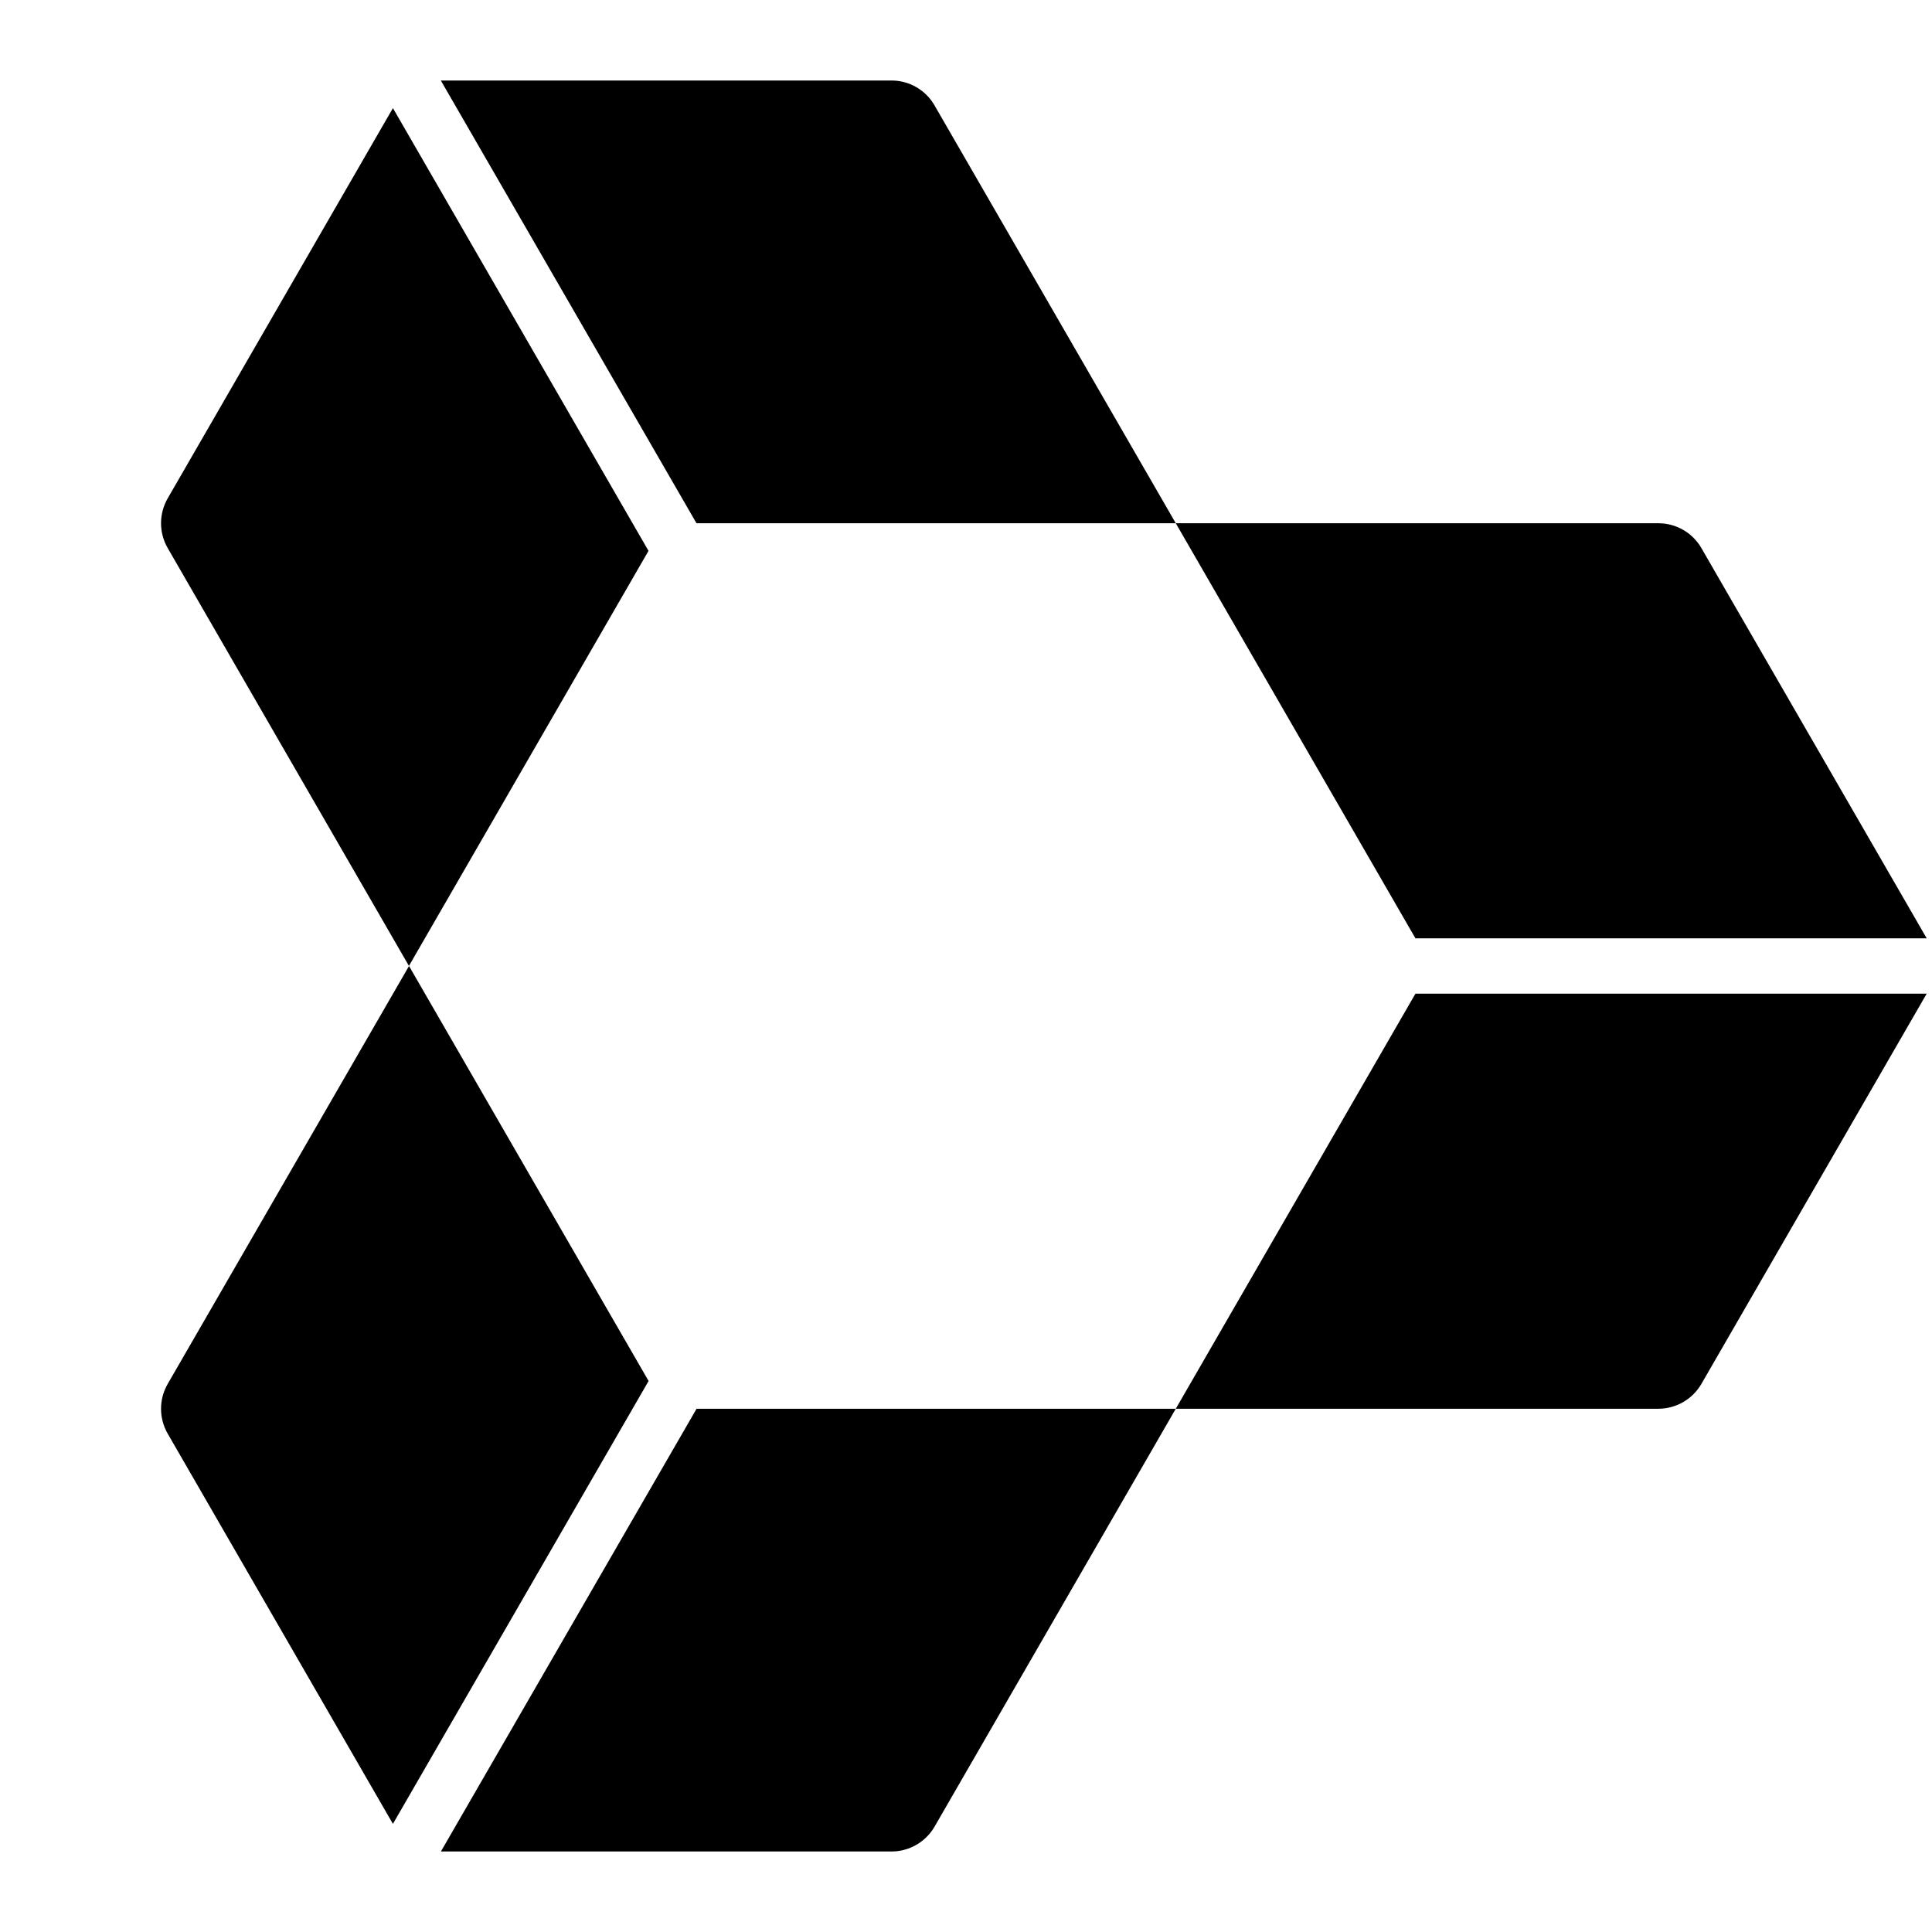
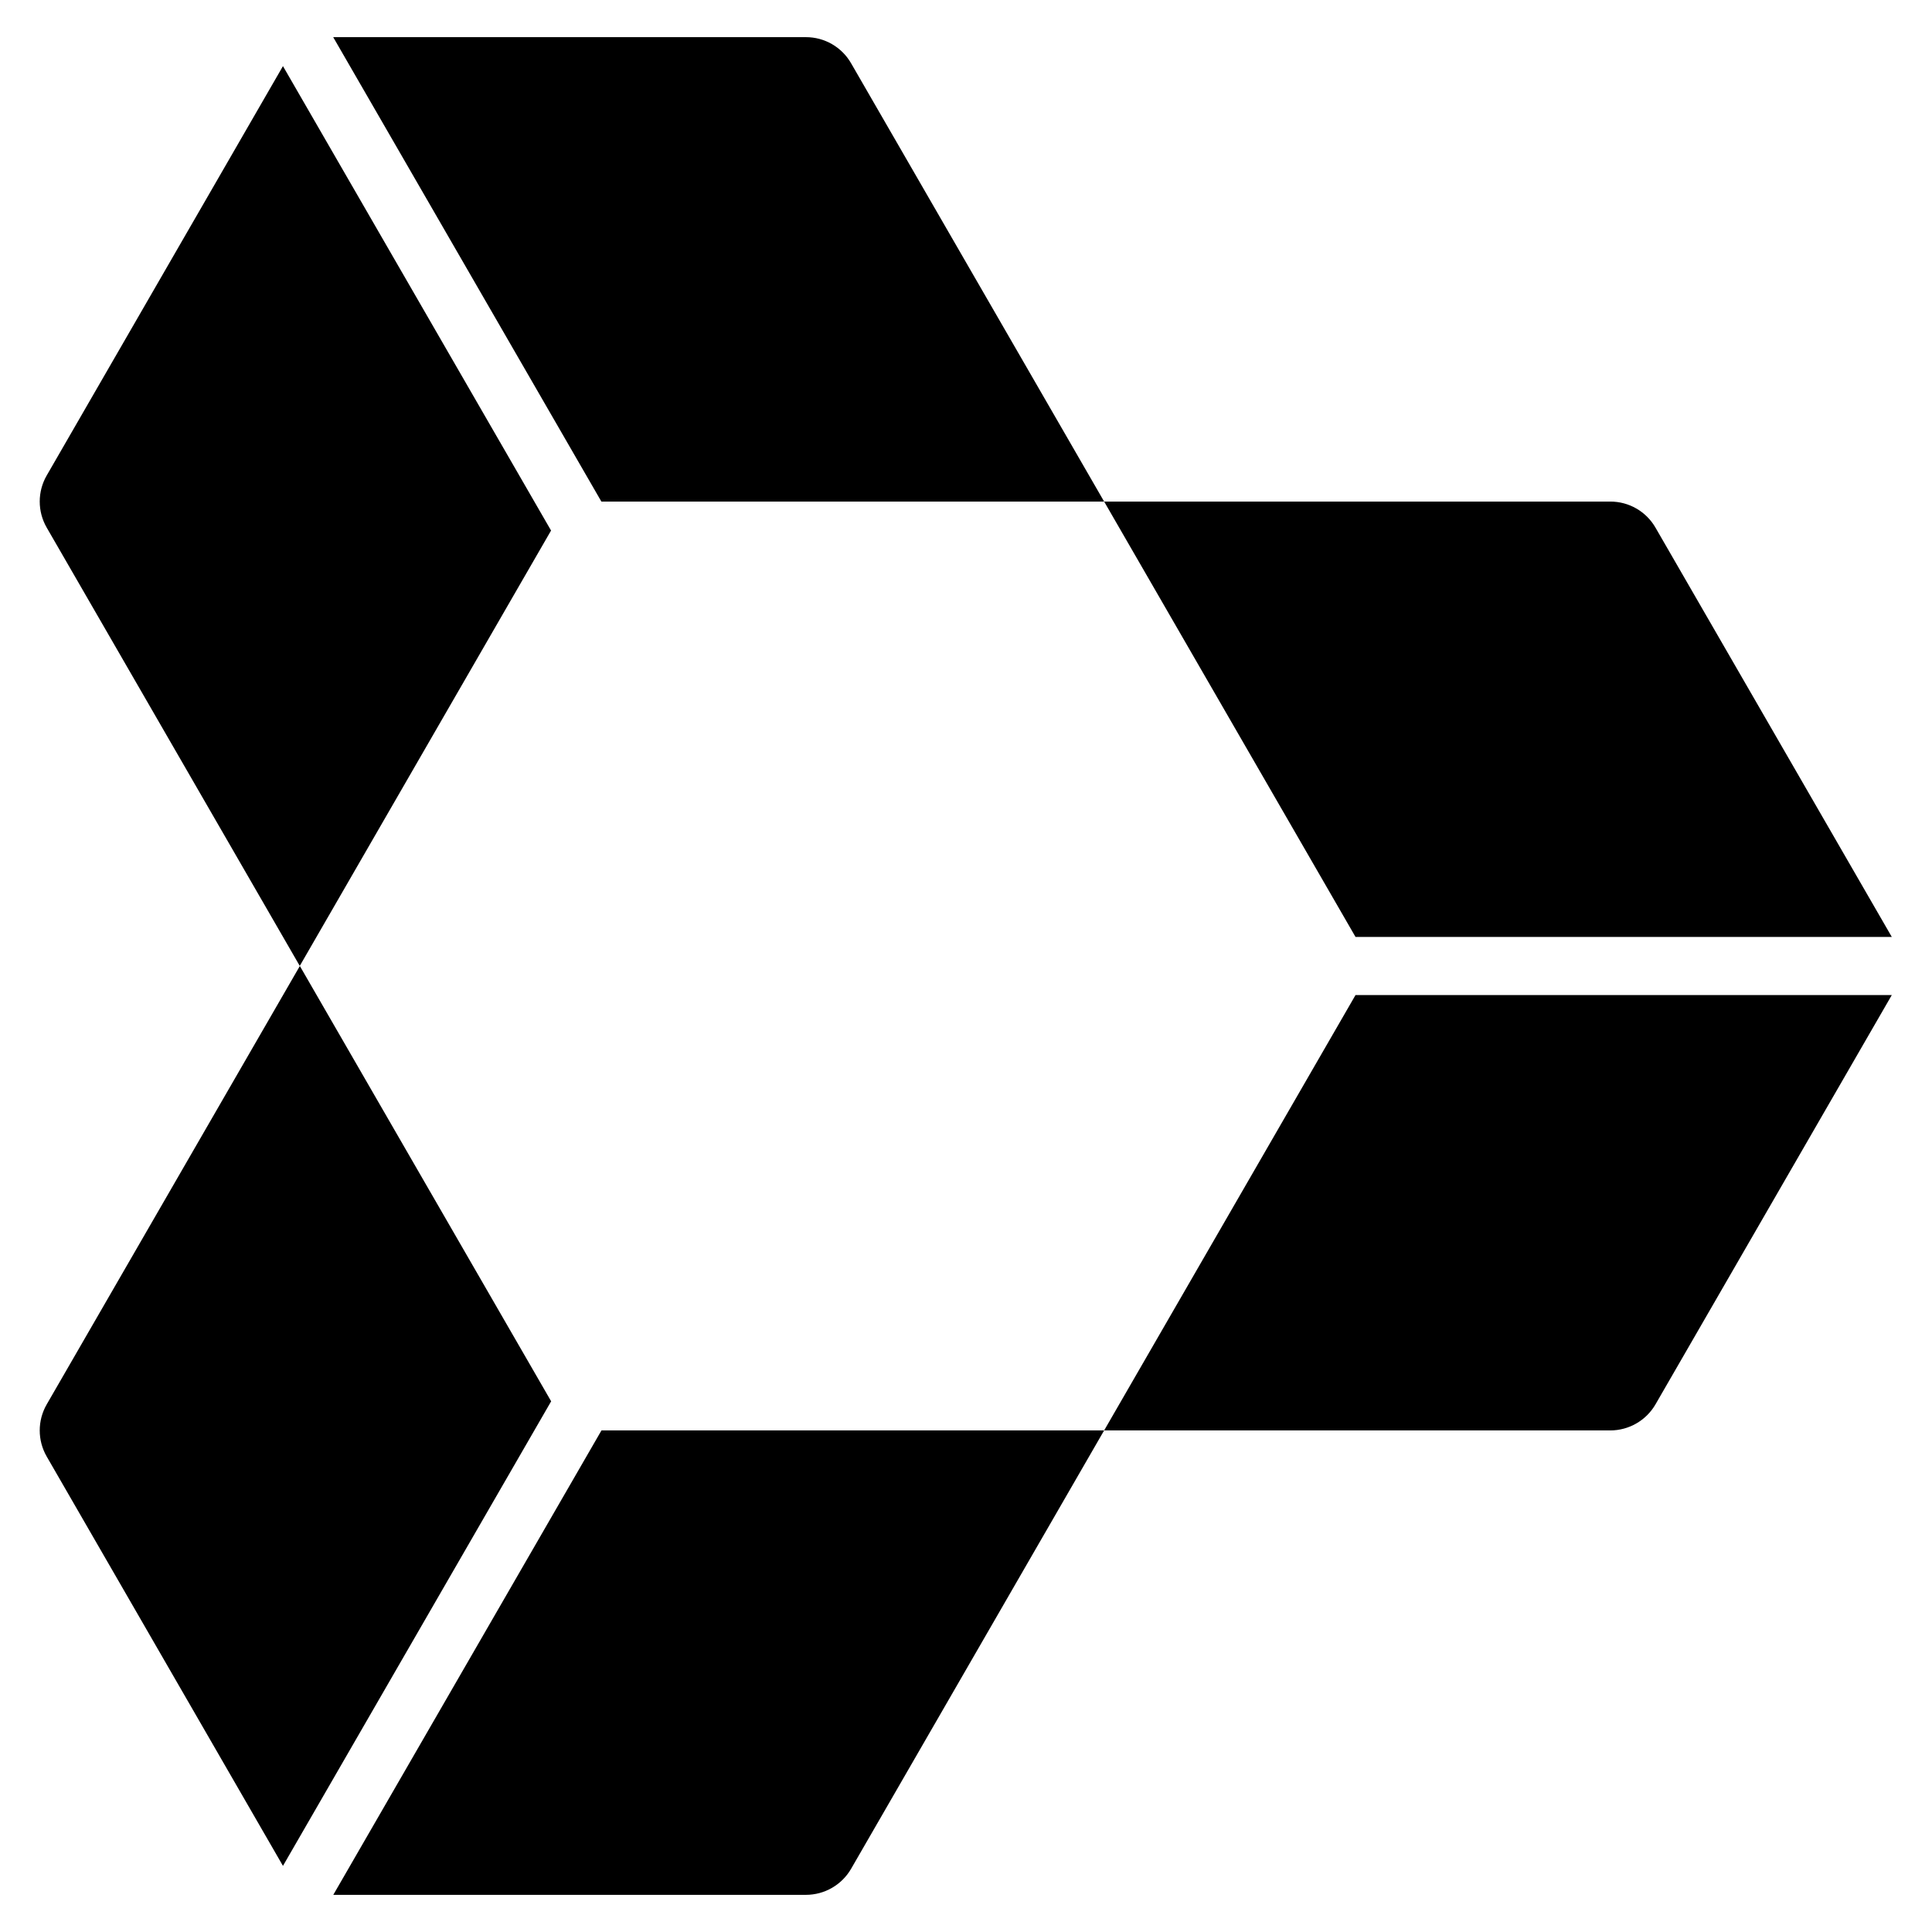
- <svg xmlns="http://www.w3.org/2000/svg" fill="currentColor" fill-rule="evenodd" height="56" viewBox="0 0 24 24" width="56" style="flex: 0 0 auto; line-height: 1;">
+ <svg xmlns="http://www.w3.org/2000/svg" fill="currentColor" fill-rule="evenodd" height="56" viewBox="1.53 0.56 22.88 22.88" width="56" style="flex: 0 0 auto; line-height: 1;">
  <path d="M17.583 12.344L14.606 17.5H20.6c.22 0 .424-.117.535-.308l2.799-4.848h-6.351zM23.934 11.656l-2.799-4.848A.616.616 0 0020.6 6.5h-5.994l2.977 5.156h6.35zM8.653 6.5h5.953l-2.997-5.191A.616.616 0 0011.074 1H5.476l3.176 5.5zM4.881 1.343L2.083 6.191a.618.618 0 000 .617l2.997 5.191 2.976-5.156-3.175-5.5zM8.057 17.155L5.081 12l-2.998 5.192a.618.618 0 000 .617l2.798 4.848 3.175-5.5h.001zM5.476 23h5.598c.22 0 .424-.117.535-.308l2.997-5.192H8.653L5.477 23z" />
</svg>
